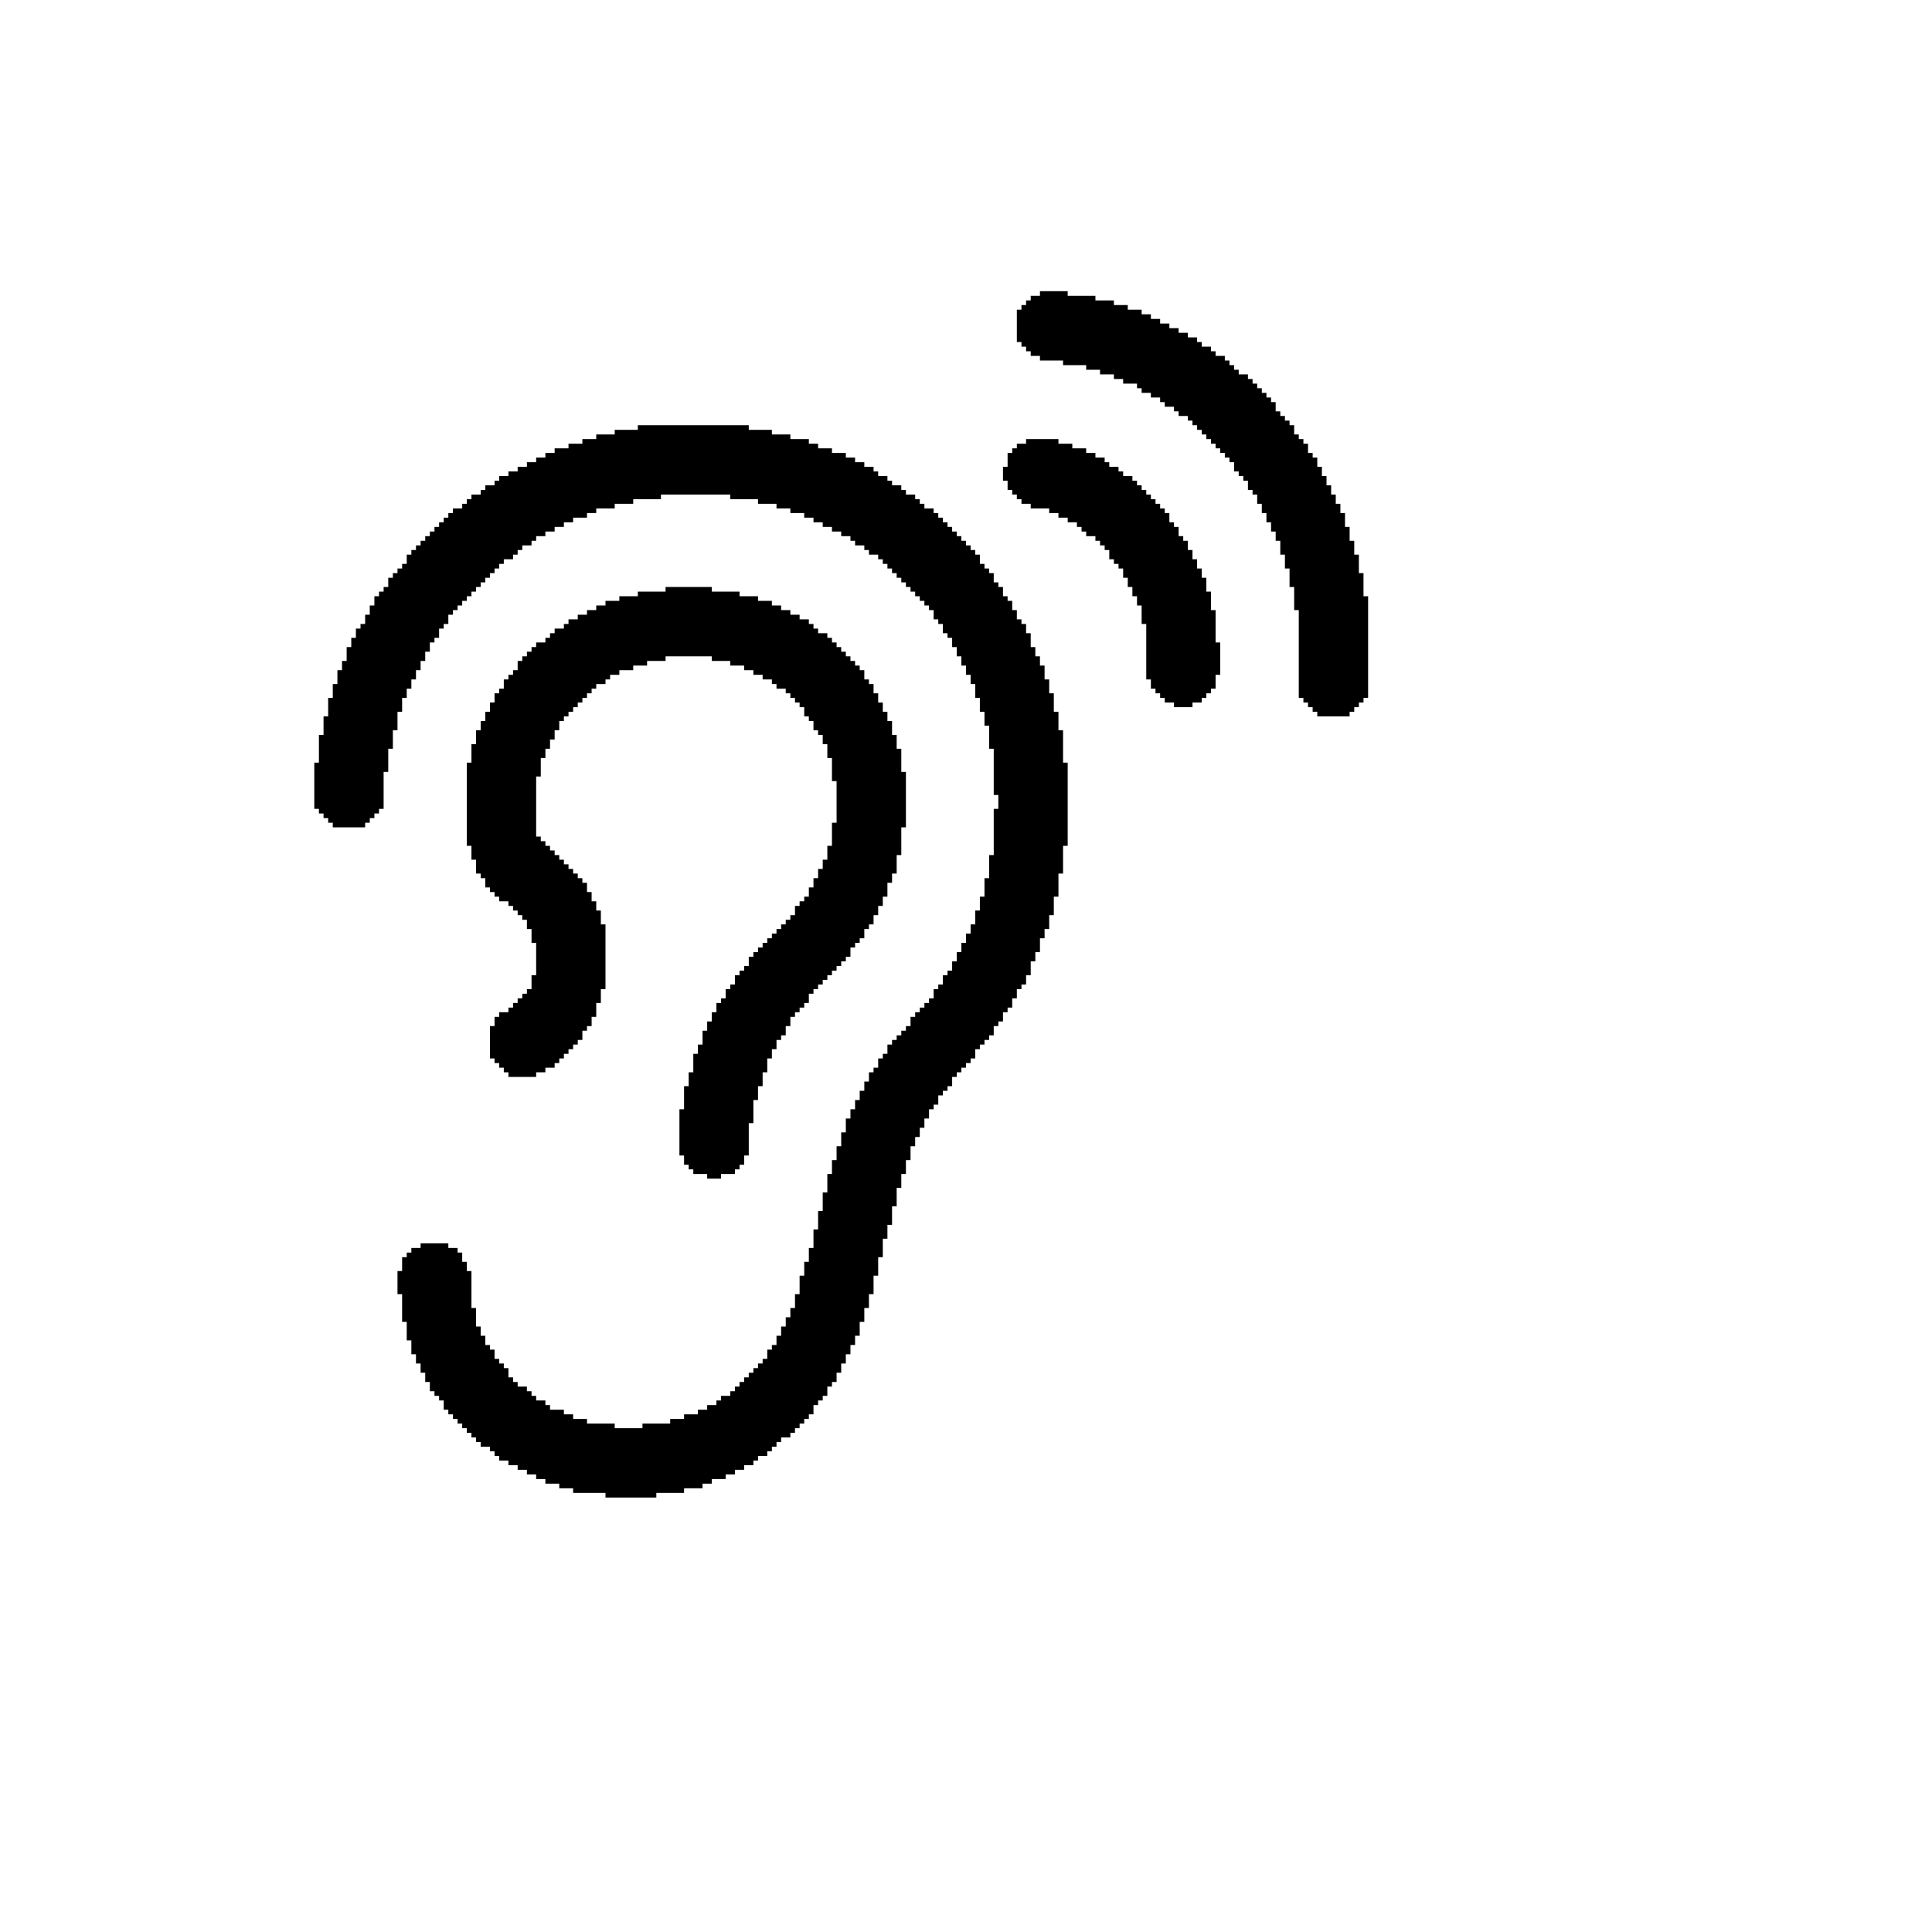
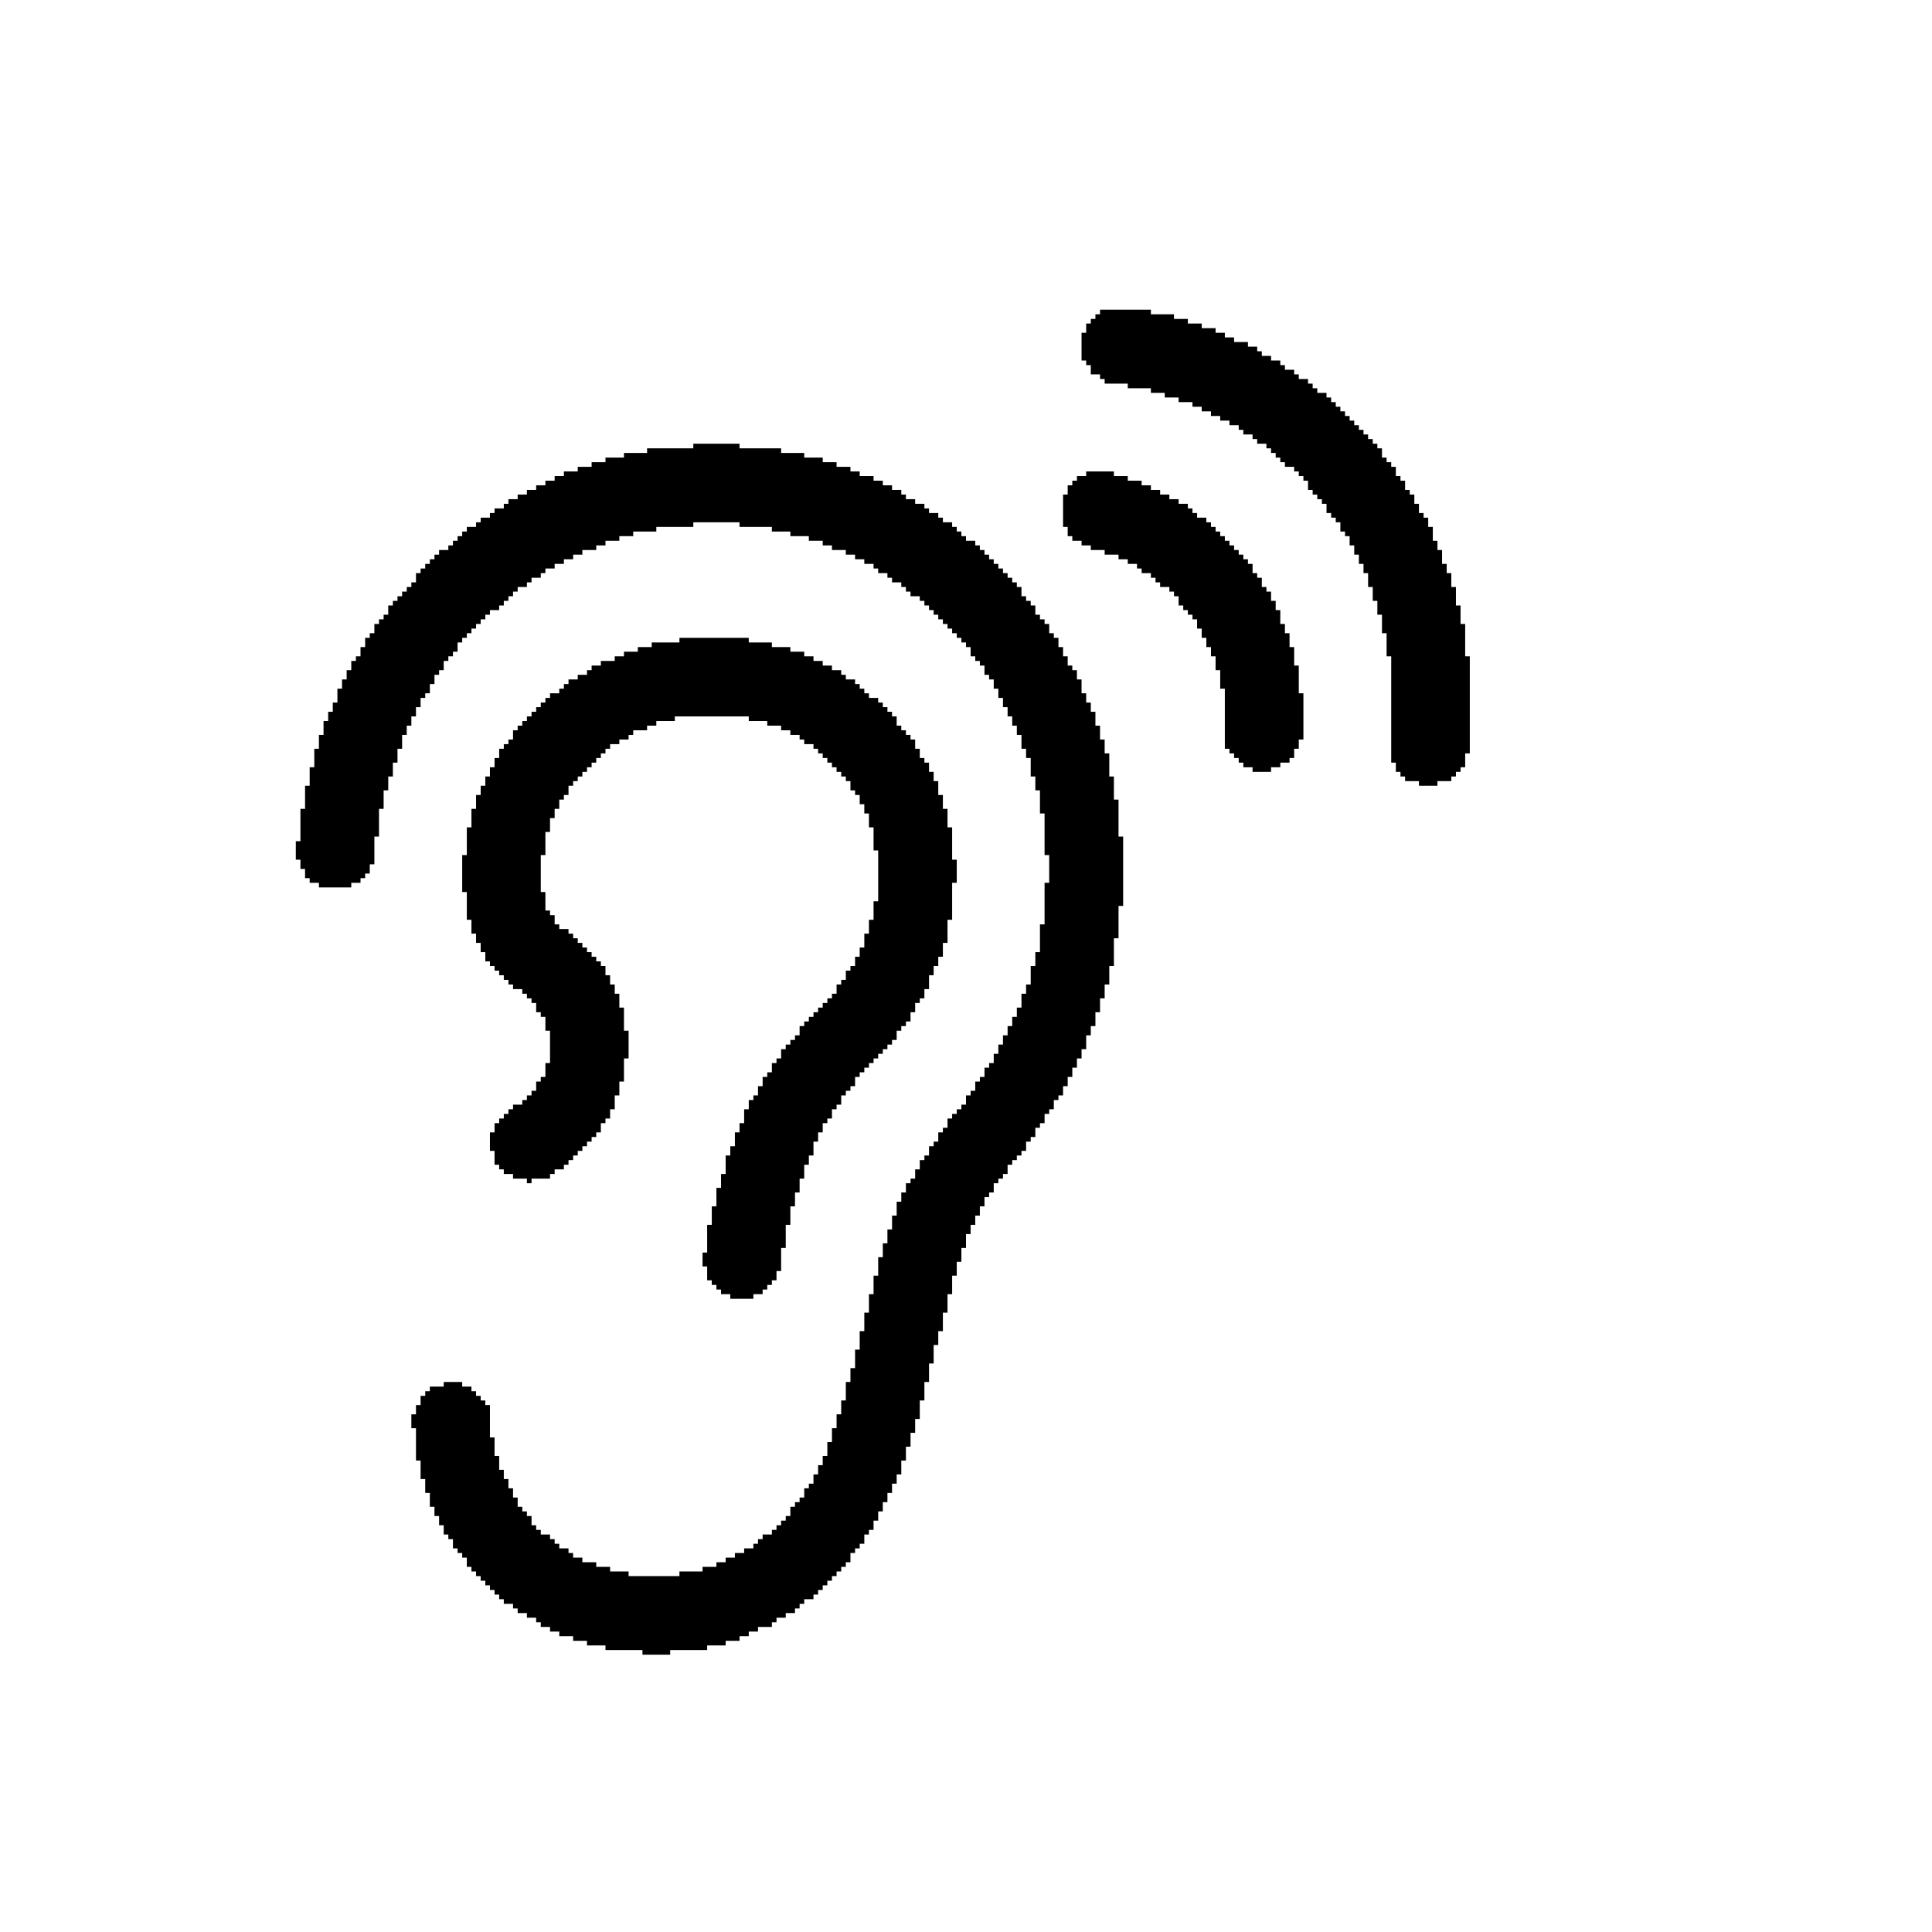
<svg xmlns="http://www.w3.org/2000/svg" viewBox="0 0 418 418">
-   <path fill="currentColor" stroke="none" fill-rule="evenodd" d="M225 63H231V64H225ZM223 64H237V65H223ZM222 65H241V66H222ZM221 66H244V67H221ZM220 67H247V68H220ZM220 68H249V69H220ZM220 69H251V70H220ZM220 70H253V71H220ZM220 71H255V72H220ZM220 72H257V73H220ZM220 73H259V74H220ZM221 74H260V75H221ZM222 75H262V76H222ZM223 76H263V77H223ZM225 77H265V78H225ZM230 78H266V79H230ZM235 79H267V80H235ZM238 80H268V81H238ZM241 81H270V82H241ZM243 82H271V83H243ZM246 83H272V84H246ZM247 84H273V85H247ZM249 85H274V86H249ZM251 86H275V87H251ZM252 87H276V88H252ZM254 88H276V89H254ZM255 89H277V90H255ZM257 90H278V91H257ZM258 91H279V92H258ZM138 92H162V93H138ZM259 92H280V93H259ZM133 93H167V94H133ZM260 93H280V94H260ZM129 94H171V95H129ZM261 94H281V95H261ZM126 95H175V96H126ZM222 95H229V96H222ZM262 95H282V96H262ZM123 96H177V97H123ZM220 96H232V97H220ZM263 96H283V97H263ZM120 97H180V98H120ZM219 97H235V98H219ZM264 97H283V98H264ZM118 98H183V99H118ZM218 98H237V99H218ZM265 98H284V99H265ZM116 99H185V100H116ZM218 99H239V100H218ZM266 99H285V100H266ZM114 100H187V101H114ZM218 100H240V101H218ZM267 100H285V101H267ZM112 101H189V102H112ZM217 101H242V102H217ZM267 101H286V102H267ZM110 102H190V103H110ZM217 102H243V103H217ZM268 102H286V103H268ZM108 103H192V104H108ZM217 103H245V104H217ZM269 103H287V104H269ZM107 104H193V105H107ZM218 104H246V105H218ZM270 104H287V105H270ZM105 105H195V106H105ZM218 105H247V106H218ZM270 105H288V106H270ZM104 106H196V107H104ZM219 106H248V107H219ZM271 106H288V107H271ZM102 107H143V108H102ZM158 107H198V108H158ZM220 107H249V108H220ZM101 108H137V109H101ZM164 108H199V109H164ZM221 108H250V109H221ZM272 107H289V109H272ZM100 109H133V110H100ZM168 109H200V110H168ZM223 109H251V110H223ZM98 110H129V111H98ZM171 110H202V111H171ZM227 110H252V111H227ZM273 109H290V111H273ZM97 111H127V112H97ZM174 111H203V112H174ZM229 111H253V112H229ZM96 112H124V113H96ZM176 112H204V113H176ZM231 112H253V113H231ZM274 111H291V113H274ZM95 113H122V114H95ZM178 113H205V114H178ZM233 113H254V114H233ZM275 113H291V114H275ZM94 114H120V115H94ZM180 114H206V115H180ZM234 114H255V115H234ZM275 114H292V115H275ZM93 115H118V116H93ZM182 115H207V116H182ZM235 115H255V116H235ZM92 116H116V117H92ZM184 116H208V117H184ZM237 116H256V117H237ZM276 115H292V117H276ZM91 117H115V118H91ZM185 117H209V118H185ZM238 117H257V118H238ZM90 118H113V119H90ZM187 118H210V119H187ZM239 118H257V119H239ZM89 119H112V120H89ZM188 119H211V120H188ZM277 117H293V120H277ZM88 120H111V121H88ZM190 120H212V121H190ZM240 119H258V121H240ZM88 121H109V122H88ZM191 121H212V122H191ZM241 121H259V122H241ZM87 122H108V123H87ZM192 122H213V123H192ZM242 122H259V123H242ZM278 120H294V123H278ZM86 123H107V124H86ZM193 123H214V124H193ZM279 123H294V124H279ZM85 124H106V125H85ZM194 124H215V125H194ZM243 123H260V125H243ZM84 125H105V126H84ZM195 125H215V126H195ZM84 126H104V127H84ZM196 126H216V127H196ZM244 125H261V127H244ZM279 124H295V127H279ZM83 127H103V128H83ZM144 127H154V128H144ZM197 127H217V128H197ZM245 127H261V128H245ZM82 128H102V129H82ZM138 128H160V129H138ZM198 128H217V129H198ZM245 128H262V129H245ZM280 127H295V129H280ZM81 129H101V130H81ZM134 129H164V130H134ZM199 129H218V130H199ZM81 130H100V131H81ZM131 130H167V131H131ZM200 130H219V131H200ZM246 129H262V131H246ZM80 131H99V132H80ZM129 131H169V132H129ZM201 131H219V132H201ZM247 131H262V132H247ZM280 129H296V132H280ZM80 132H98V133H80ZM127 132H171V133H127ZM125 133H173V134H125ZM202 132H220V134H202ZM79 133H97V135H79ZM123 134H175V135H123ZM203 134H221V135H203ZM247 132H263V135H247ZM78 135H96V136H78ZM122 135H176V136H122ZM120 136H177V137H120ZM204 135H222V137H204ZM77 136H95V138H77ZM119 137H179V138H119ZM205 137H223V138H205ZM76 138H94V139H76ZM118 138H180V139H118ZM248 135H263V139H248ZM76 139H93V140H76ZM116 139H181V140H116ZM206 138H223V140H206ZM75 140H93V141H75ZM115 140H182V141H115ZM114 141H183V142H114ZM207 140H224V142H207ZM75 141H92V143H75ZM113 142H144V143H113ZM154 142H184V143H154ZM112 143H140V144H112ZM158 143H185V144H158ZM208 142H225V144H208ZM74 143H91V145H74ZM112 144H137V145H112ZM161 144H186V145H161ZM111 145H134V146H111ZM163 145H187V146H163ZM209 144H226V146H209ZM248 139H264V146H248ZM73 145H90V147H73ZM110 146H132V147H110ZM165 146H187V147H165ZM210 146H226V147H210ZM248 146H263V147H248ZM73 147H89V148H73ZM109 147H131V148H109ZM167 147H188V148H167ZM210 147H227V148H210ZM72 148H89V149H72ZM109 148H129V149H109ZM168 148H189V149H168ZM249 147H263V149H249ZM108 149H128V150H108ZM170 149H189V150H170ZM211 148H227V150H211ZM250 149H262V150H250ZM72 149H88V151H72ZM107 150H127V151H107ZM171 150H190V151H171ZM211 150H228V151H211ZM251 150H261V151H251ZM281 132H296V151H281ZM107 151H126V152H107ZM172 151H190V152H172ZM252 151H260V152H252ZM282 151H295V152H282ZM106 152H125V153H106ZM173 152H191V153H173ZM254 152H258V153H254ZM283 152H294V153H283ZM71 151H87V154H71ZM106 153H124V154H106ZM174 153H191V154H174ZM212 151H228V154H212ZM284 153H293V154H284ZM71 154H86V155H71ZM105 154H123V155H105ZM174 154H192V155H174ZM285 154H292V155H285ZM105 155H122V156H105ZM175 155H192V156H175ZM213 154H229V157H213ZM70 155H86V158H70ZM104 156H121V158H104ZM176 156H193V158H176ZM214 157H229V158H214ZM70 158H85V159H70ZM177 158H193V159H177ZM103 158H120V160H103ZM103 160H119V161H103ZM178 159H194V161H178ZM69 159H85V162H69ZM102 161H119V162H102ZM179 161H194V162H179ZM214 158H230V162H214ZM102 162H118V164H102ZM179 162H195V164H179ZM69 162H84V165H69ZM102 164H117V165H102ZM215 162H230V165H215ZM68 165H84V167H68ZM180 164H195V167H180ZM101 165H117V168H101ZM180 167H196V169H180ZM215 165H231V172H215ZM68 167H83V175H68ZM216 172H231V175H216ZM69 175H82V176H69ZM70 176H81V177H70ZM71 177H80V178H71ZM181 169H196V178H181ZM72 178H79V179H72ZM180 178H196V179H180ZM101 168H116V181H101ZM101 181H117V182H101ZM101 182H118V183H101ZM180 179H195V183H180ZM215 175H231V183H215ZM102 183H119V184H102ZM102 184H120V185H102ZM179 183H195V185H179ZM215 183H230V185H215ZM102 185H121V186H102ZM179 185H194V186H179ZM103 186H122V187H103ZM103 187H123V188H103ZM178 186H194V188H178ZM103 188H124V189H103ZM177 188H194V189H177ZM214 185H230V189H214ZM104 189H125V190H104ZM177 189H193V190H177ZM214 189H229V190H214ZM105 190H126V191H105ZM176 190H193V191H176ZM105 191H127V192H105ZM176 191H192V192H176ZM106 192H127V193H106ZM107 193H128V194H107ZM175 192H192V194H175ZM213 190H229V194H213ZM108 194H128V195H108ZM174 194H191V195H174ZM110 195H129V196H110ZM173 195H191V196H173ZM111 196H129V197H111ZM212 194H228V197H212ZM112 197H130V198H112ZM172 196H190V198H172ZM211 197H228V198H211ZM113 198H130V199H113ZM171 198H189V199H171ZM114 199H130V200H114ZM170 199H189V200H170ZM211 198H227V200H211ZM114 200H131V201H114ZM169 200H188V201H169ZM210 200H227V201H210ZM168 201H187V202H168ZM210 201H226V202H210ZM167 202H187V203H167ZM209 202H226V203H209ZM115 201H131V204H115ZM166 203H186V204H166ZM209 203H225V204H209ZM165 204H185V205H165ZM164 205H184V206H164ZM208 204H225V206H208ZM163 206H184V207H163ZM162 207H183V208H162ZM207 206H224V208H207ZM162 208H182V209H162ZM161 209H181V210H161ZM206 208H223V210H206ZM116 204H131V211H116ZM160 210H180V211H160ZM205 210H223V211H205ZM159 211H179V212H159ZM159 212H178V213H159ZM204 211H222V213H204ZM115 211H131V214H115ZM158 213H177V214H158ZM203 213H221V214H203ZM114 214H130V215H114ZM157 214H176V215H157ZM113 215H130V216H113ZM157 215H175V216H157ZM202 214H220V216H202ZM112 216H130V217H112ZM156 216H175V217H156ZM201 216H219V217H201ZM111 217H129V218H111ZM155 217H174V218H155ZM200 217H219V218H200ZM110 218H129V219H110ZM155 218H173V219H155ZM199 218H218V219H199ZM108 219H129V220H108ZM154 219H172V220H154ZM198 219H217V220H198ZM154 220H171V221H154ZM197 220H217V221H197ZM107 220H128V222H107ZM153 221H171V222H153ZM197 221H216V222H197ZM106 222H127V223H106ZM153 222H170V223H153ZM196 222H215V223H196ZM152 223H170V224H152ZM195 223H215V224H195ZM106 223H126V225H106ZM152 224H169V225H152ZM194 224H214V225H194ZM106 225H125V226H106ZM152 225H168V226H152ZM193 225H213V226H193ZM106 226H124V227H106ZM151 226H168V227H151ZM192 226H212V227H192ZM106 227H123V228H106ZM151 227H167V228H151ZM192 227H211V228H192ZM106 228H122V229H106ZM150 228H167V229H150ZM191 228H211V229H191ZM107 229H121V230H107ZM190 229H210V230H190ZM108 230H120V231H108ZM190 230H209V231H190ZM109 231H118V232H109ZM150 229H166V232H150ZM189 231H208V232H189ZM110 232H116V233H110ZM188 232H207V233H188ZM188 233H206V234H188ZM149 232H165V235H149ZM187 234H206V235H187ZM187 235H205V236H187ZM186 236H204V237H186ZM148 235H164V238H148ZM186 237H203V238H186ZM185 238H203V239H185ZM148 238H163V240H148ZM185 239H202V240H185ZM184 240H201V242H184ZM147 240H163V243H147ZM183 242H200V244H183ZM183 244H199V245H183ZM182 245H199V246H182ZM182 246H198V248H182ZM147 243H162V250H147ZM181 248H197V251H181ZM148 250H161V252H148ZM149 252H160V253H149ZM150 253H159V254H150ZM180 251H196V254H180ZM153 254H156V255H153ZM179 254H195V257H179ZM179 257H194V258H179ZM178 258H194V261H178ZM178 261H193V262H178ZM177 262H193V265H177ZM177 265H192V266H177ZM176 266H192V268H176ZM91 269H97V270H91ZM176 268H191V270H176ZM89 270H99V271H89ZM88 271H100V272H88ZM175 270H191V272H175ZM87 272H100V273H87ZM175 272H190V273H175ZM87 273H101V275H87ZM174 273H190V276H174ZM86 275H102V280H86ZM173 276H189V280H173ZM87 280H102V283H87ZM172 280H188V283H172ZM171 283H187V285H171ZM87 283H103V286H87ZM170 285H187V286H170ZM88 286H103V287H88ZM170 286H186V287H170ZM88 287H104V289H88ZM169 287H186V289H169ZM88 289H105V290H88ZM89 290H105V291H89ZM168 289H185V291H168ZM89 291H106V292H89ZM167 291H184V292H167ZM89 292H107V293H89ZM166 292H184V293H166ZM90 293H107V294H90ZM166 293H183V294H166ZM90 294H108V295H90ZM165 294H183V295H165ZM91 295H109V296H91ZM164 295H182V296H164ZM91 296H110V297H91ZM163 296H182V297H163ZM92 297H110V298H92ZM162 297H181V298H162ZM92 298H111V299H92ZM161 298H181V299H161ZM93 299H112V300H93ZM160 299H180V300H160ZM93 300H114V301H93ZM159 300H179V301H159ZM94 301H115V302H94ZM158 301H179V302H158ZM95 302H116V303H95ZM156 302H178V303H156ZM96 303H118V304H96ZM155 303H177V304H155ZM96 304H119V305H96ZM153 304H176V305H153ZM97 305H122V306H97ZM151 305H176V306H151ZM98 306H124V307H98ZM148 306H175V307H148ZM99 307H127V308H99ZM145 307H174V308H145ZM100 308H133V309H100ZM139 308H173V309H139ZM101 309H172V310H101ZM102 310H171V311H102ZM103 311H169V312H103ZM104 312H168V313H104ZM106 313H167V314H106ZM107 314H166V315H107ZM108 315H164V316H108ZM110 316H163V317H110ZM112 317H161V318H112ZM114 318H159V319H114ZM116 319H157V320H116ZM118 320H154V321H118ZM121 321H152V322H121ZM124 322H148V323H124ZM131 323H142V324H131Z" />
+   <path fill="currentColor" stroke="none" fill-rule="evenodd" d="M238 67H249V68H238ZM237 68H254V69H237ZM236 69H257V70H236ZM235 70H260V71H235ZM235 71H263V72H235ZM234 72H265V73H234ZM234 73H267V74H234ZM234 74H270V75H234ZM234 75H272V76H234ZM234 76H273V77H234ZM234 77H275V78H234ZM235 78H277V79H235ZM236 79H278V80H236ZM236 80H280V81H236ZM238 81H281V82H238ZM239 82H283V83H239ZM244 83H284V84H244ZM249 84H285V85H249ZM252 85H287V86H252ZM255 86H288V87H255ZM258 87H289V88H258ZM260 88H290V89H260ZM262 89H291V90H262ZM264 90H292V91H264ZM266 91H293V92H266ZM268 92H294V93H268ZM269 93H295V94H269ZM271 94H296V95H271ZM272 95H297V96H272ZM150 96H160V97H150ZM274 96H298V97H274ZM140 97H169V98H140ZM275 97H299V98H275ZM135 98H174V99H135ZM276 98H299V99H276ZM131 99H178V100H131ZM277 99H300V100H277ZM128 100H181V101H128ZM278 100H301V101H278ZM125 101H184V102H125ZM280 101H302V102H280ZM122 102H186V103H122ZM235 102H241V103H235ZM281 102H302V103H281ZM120 103H189V104H120ZM233 103H244V104H233ZM282 103H303V104H282ZM118 104H191V105H118ZM232 104H247V105H232ZM116 105H193V106H116ZM231 105H249V106H231ZM283 104H304V106H283ZM114 106H195V107H114ZM231 106H251V107H231ZM284 106H305V107H284ZM112 107H196V108H112ZM230 107H253V108H230ZM285 107H306V108H285ZM110 108H198V109H110ZM230 108H255V109H230ZM286 108H306V109H286ZM109 109H200V110H109ZM230 109H257V110H230ZM107 110H201V111H107ZM230 110H258V111H230ZM287 109H307V111H287ZM106 111H203V112H106ZM230 111H259V112H230ZM288 111H308V112H288ZM104 112H204V113H104ZM230 112H261V113H230ZM289 112H309V113H289ZM103 113H150V114H103ZM160 113H206V114H160ZM230 113H262V114H230ZM290 113H309V114H290ZM101 114H142V115H101ZM167 114H207V115H167ZM231 114H263V115H231ZM290 114H310V115H290ZM100 115H137V116H100ZM171 115H208V116H171ZM231 115H264V116H231ZM291 115H310V116H291ZM99 116H134V117H99ZM175 116H209V117H175ZM232 116H265V117H232ZM292 116H310V117H292ZM98 117H131V118H98ZM178 117H211V118H178ZM234 117H266V118H234ZM292 117H311V118H292ZM97 118H129V119H97ZM180 118H212V119H180ZM236 118H267V119H236ZM293 118H311V119H293ZM95 119H126V120H95ZM183 119H213V120H183ZM239 119H268V120H239ZM293 119H312V120H293ZM94 120H124V121H94ZM185 120H214V121H185ZM242 120H269V121H242ZM93 121H122V122H93ZM187 121H215V122H187ZM244 121H270V122H244ZM294 120H312V122H294ZM92 122H120V123H92ZM189 122H216V123H189ZM246 122H271V123H246ZM91 123H118V124H91ZM190 123H217V124H190ZM247 123H271V124H247ZM295 122H313V124H295ZM90 124H117V125H90ZM192 124H218V125H192ZM249 124H272V125H249ZM90 125H115V126H90ZM193 125H219V126H193ZM250 125H273V126H250ZM89 126H114V127H89ZM195 126H220V127H195ZM251 126H273V127H251ZM296 124H314V127H296ZM88 127H112V128H88ZM196 127H221V128H196ZM253 127H274V128H253ZM87 128H111V129H87ZM197 128H221V129H197ZM254 128H275V129H254ZM86 129H110V130H86ZM199 129H222V130H199ZM255 129H275V130H255ZM297 127H315V130H297ZM85 130H109V131H85ZM200 130H223V131H200ZM255 130H276V131H255ZM298 130H315V131H298ZM84 131H108V132H84ZM201 131H224V132H201ZM256 131H276V132H256ZM84 132H106V133H84ZM202 132H224V133H202ZM257 132H277V133H257ZM298 131H316V133H298ZM83 133H105V134H83ZM203 133H225V134H203ZM258 133H277V134H258ZM82 134H104V135H82ZM204 134H226V135H204ZM259 134H277V135H259ZM299 133H316V135H299ZM81 135H103V136H81ZM205 135H227V136H205ZM259 135H278V136H259ZM81 136H102V137H81ZM206 136H227V137H206ZM260 136H278V137H260ZM299 135H317V137H299ZM80 137H101V138H80ZM207 137H228V138H207ZM260 137H279V138H260ZM79 138H100V139H79ZM147 138H162V139H147ZM208 138H229V139H208ZM79 139H99V140H79ZM141 139H167V140H141ZM209 139H229V140H209ZM261 138H279V140H261ZM78 140H99V141H78ZM138 140H171V141H138ZM78 141H98V142H78ZM135 141H174V142H135ZM210 140H230V142H210ZM262 140H280V142H262ZM300 137H317V142H300ZM77 142H97V143H77ZM133 142H176V143H133ZM211 142H231V143H211ZM130 143H178V144H130ZM212 143H231V144H212ZM263 142H280V144H263ZM76 143H96V145H76ZM128 144H180V145H128ZM213 144H232V145H213ZM263 144H281V145H263ZM75 145H95V146H75ZM127 145H182V146H127ZM213 145H233V146H213ZM75 146H94V147H75ZM125 146H183V147H125ZM214 146H233V147H214ZM74 147H94V148H74ZM123 147H185V148H123ZM74 148H93V149H74ZM122 148H186V149H122ZM215 147H234V149H215ZM264 145H281V149H264ZM73 149H93V150H73ZM121 149H187V150H121ZM216 149H234V150H216ZM265 149H281V150H265ZM73 150H92V151H73ZM119 150H188V151H119ZM216 150H235V151H216ZM73 151H91V152H73ZM118 151H190V152H118ZM217 151H235V152H217ZM72 152H91V153H72ZM117 152H191V153H117ZM217 152H236V153H217ZM72 153H90V154H72ZM116 153H192V154H116ZM218 153H236V154H218ZM71 154H90V155H71ZM115 154H193V155H115ZM218 154H237V155H218ZM71 155H89V156H71ZM114 155H146V156H114ZM162 155H194V156H162ZM70 156H89V157H70ZM113 156H142V157H113ZM166 156H194V157H166ZM219 155H237V157H219ZM112 157H140V158H112ZM169 157H195V158H169ZM70 157H88V159H70ZM111 158H137V159H111ZM171 158H196V159H171ZM220 157H238V159H220ZM111 159H136V160H111ZM173 159H197V160H173ZM221 159H238V160H221ZM265 150H282V160H265ZM110 160H134V161H110ZM174 160H198V161H174ZM69 159H87V162H69ZM109 161H132V162H109ZM176 161H198V162H176ZM221 160H239V162H221ZM265 160H281V162H265ZM108 162H131V163H108ZM177 162H199V163H177ZM222 162H239V163H222ZM266 162H280V163H266ZM301 142H318V163H301ZM108 163H130V164H108ZM178 163H199V164H178ZM222 163H240V164H222ZM267 163H280V164H267ZM68 162H86V165H68ZM107 164H129V165H107ZM179 164H200V165H179ZM268 164H279V165H268ZM301 163H317V165H301ZM68 165H85V166H68ZM107 165H128V166H107ZM180 165H201V166H180ZM269 165H277V166H269ZM302 165H317V166H302ZM106 166H127V167H106ZM181 166H201V167H181ZM271 166H275V167H271ZM302 166H316V167H302ZM67 166H85V168H67ZM106 167H126V168H106ZM182 167H202V168H182ZM223 164H240V168H223ZM303 167H315V168H303ZM105 168H125V169H105ZM183 168H202V169H183ZM304 168H314V169H304ZM67 168H84V170H67ZM105 169H124V170H105ZM307 169H311V170H307ZM66 170H84V171H66ZM184 169H203V171H184ZM224 168H241V171H224ZM104 170H123V172H104ZM185 171H203V172H185ZM103 172H122V173H103ZM225 171H241V173H225ZM186 172H204V174H186ZM66 171H83V175H66ZM103 173H121V175H103ZM187 174H204V175H187ZM187 175H205V176H187ZM225 173H242V176H225ZM102 175H120V177H102ZM102 177H119V179H102ZM188 176H205V179H188ZM101 179H119V180H101ZM65 175H82V181H65ZM226 176H242V181H226ZM65 181H81V182H65ZM189 179H206V184H189ZM101 180H118V185H101ZM226 181H243V185H226ZM64 182H81V186H64ZM190 184H206V186H190ZM65 186H81V187H65ZM65 187H80V188H65ZM66 188H80V189H66ZM66 189H79V190H66ZM67 190H78V191H67ZM190 186H207V191H190ZM227 185H243V191H227ZM69 191H76V192H69ZM100 185H117V193H100ZM190 191H206V195H190ZM226 191H243V196H226ZM101 193H118V197H101ZM101 197H119V198H101ZM101 198H120V199H101ZM189 195H206V199H189ZM102 199H120V200H102ZM226 196H242V200H226ZM102 200H121V201H102ZM102 201H123V202H102ZM188 199H205V202H188ZM103 202H124V203H103ZM225 200H242V203H225ZM103 203H125V204H103ZM187 202H205V204H187ZM104 204H126V205H104ZM187 204H204V205H187ZM104 205H127V206H104ZM225 203H241V206H225ZM105 206H128V207H105ZM186 205H204V207H186ZM105 207H129V208H105ZM106 208H130V209H106ZM185 207H203V209H185ZM224 206H241V209H224ZM107 209H131V210H107ZM184 209H202V210H184ZM108 210H131V211H108ZM183 210H202V211H183ZM109 211H132V212H109ZM183 211H201V212H183ZM110 212H132V213H110ZM182 212H201V213H182ZM223 209H240V213H223ZM111 213H133V214H111ZM181 213H201V214H181ZM113 214H133V215H113ZM181 214H200V215H181ZM222 213H239V215H222ZM114 215H134V216H114ZM180 215H200V216H180ZM221 215H239V216H221ZM115 216H134V217H115ZM179 216H199V217H179ZM116 217H134V218H116ZM178 217H198V218H178ZM221 216H238V218H221ZM116 218H135V219H116ZM177 218H198V219H177ZM220 218H238V219H220ZM117 219H135V220H117ZM176 219H197V220H176ZM220 219H237V220H220ZM175 220H197V221H175ZM174 221H196V222H174ZM219 220H237V222H219ZM118 220H135V223H118ZM173 222H195V223H173ZM173 223H194V224H173ZM218 222H236V224H218ZM172 224H194V225H172ZM171 225H193V226H171ZM217 224H235V226H217ZM170 226H192V227H170ZM216 226H235V227H216ZM169 227H191V228H169ZM216 227H234V228H216ZM119 223H136V229H119ZM169 228H190V229H169ZM215 228H234V229H215ZM119 229H135V230H119ZM168 229H189V230H168ZM215 229H233V230H215ZM167 230H188V231H167ZM214 230H233V231H214ZM167 231H187V232H167ZM118 230H135V233H118ZM166 232H186V233H166ZM213 231H232V233H213ZM117 233H135V234H117ZM212 233H231V234H212ZM165 233H185V235H165ZM211 234H231V235H211ZM116 234H134V236H116ZM164 235H184V236H164ZM211 235H230V236H211ZM115 236H134V237H115ZM164 236H183V237H164ZM210 236H230V237H210ZM114 237H133V238H114ZM163 237H182V238H163ZM209 237H229V238H209ZM113 238H133V239H113ZM162 238H182V239H162ZM209 238H228V239H209ZM111 239H133V240H111ZM162 239H181V240H162ZM208 239H228V240H208ZM110 240H132V241H110ZM207 240H227V241H207ZM109 241H132V242H109ZM161 240H180V242H161ZM206 241H226V242H206ZM108 242H131V243H108ZM161 242H179V243H161ZM205 242H226V243H205ZM205 243H225V244H205ZM107 243H130V245H107ZM160 243H178V245H160ZM204 244H224V245H204ZM106 245H129V246H106ZM203 245H224V246H203ZM106 246H128V247H106ZM159 245H177V247H159ZM203 246H223V247H203ZM106 247H127V248H106ZM159 247H176V248H159ZM202 247H222V248H202ZM106 248H126V249H106ZM201 248H222V249H201ZM107 249H125V250H107ZM158 248H176V250H158ZM201 249H221V250H201ZM107 250H124V251H107ZM200 250H220V251H200ZM107 251H123V252H107ZM157 250H175V252H157ZM199 251H219V252H199ZM108 252H122V253H108ZM199 252H218V253H199ZM109 253H120V254H109ZM157 252H174V254H157ZM198 253H218V254H198ZM111 254H119V255H111ZM156 254H174V255H156ZM198 254H217V255H198ZM114 255H115V256H114ZM197 255H216V256H197ZM156 255H173V257H156ZM155 257H173V258H155ZM196 256H215V258H196ZM195 258H214V259H195ZM195 259H213V260H195ZM155 258H172V261H155ZM194 260H213V261H194ZM194 261H212V263H194ZM154 261H171V265H154ZM193 263H211V265H193ZM193 265H210V266H193ZM192 266H210V267H192ZM192 267H209V269H192ZM153 265H170V270H153ZM191 269H209V270H191ZM153 270H169V271H153ZM191 270H208V272H191ZM190 272H208V273H190ZM152 271H169V274H152ZM153 274H169V275H153ZM190 273H207V276H190ZM153 275H168V277H153ZM154 277H167V278H154ZM155 278H166V279H155ZM156 279H165V280H156ZM189 276H206V280H189ZM158 280H163V281H158ZM188 280H205V284H188ZM187 284H204V288H187ZM186 288H203V291H186ZM186 291H202V292H186ZM185 292H202V295H185ZM185 295H201V296H185ZM184 296H201V299H184ZM96 299H100V300H96ZM93 300H102V301H93ZM92 301H103V302H92ZM91 302H104V303H91ZM183 299H200V303H183ZM91 303H105V304H91ZM90 304H106V306H90ZM182 303H199V306H182ZM181 306H199V307H181ZM89 306H106V309H89ZM181 307H198V309H181ZM180 309H198V310H180ZM90 309H106V311H90ZM180 310H197V312H180ZM179 312H197V313H179ZM90 311H107V315H90ZM179 313H196V315H179ZM90 315H108V316H90ZM178 315H196V316H178ZM178 316H195V317H178ZM91 316H108V318H91ZM177 317H195V319H177ZM91 318H109V320H91ZM176 319H194V321H176ZM92 320H110V322H92ZM175 321H193V322H175ZM92 322H111V323H92ZM174 322H193V323H174ZM93 323H111V324H93ZM174 323H192V324H174ZM173 324H192V325H173ZM93 324H112V326H93ZM172 325H191V326H172ZM94 326H113V327H94ZM171 326H191V327H171ZM94 327H114V328H94ZM171 327H190V328H171ZM170 328H190V329H170ZM95 328H115V330H95ZM169 329H189V330H169ZM96 330H116V331H96ZM168 330H189V331H168ZM96 331H117V332H96ZM167 331H188V332H167ZM97 332H119V333H97ZM165 332H187V333H165ZM98 333H120V334H98ZM164 333H187V334H164ZM98 334H121V335H98ZM163 334H186V335H163ZM99 335H123V336H99ZM161 335H185V336H161ZM100 336H124V337H100ZM159 336H184V337H159ZM101 337H126V338H101ZM157 337H184V338H157ZM101 338H129V339H101ZM155 338H183V339H155ZM102 339H132V340H102ZM152 339H182V340H152ZM103 340H136V341H103ZM147 340H181V341H147ZM104 341H180V342H104ZM105 342H179V343H105ZM106 343H178V344H106ZM107 344H177V345H107ZM108 345H176V346H108ZM109 346H174V347H109ZM111 347H173V348H111ZM112 348H172V349H112ZM114 349H170V350H114ZM116 350H168V351H116ZM117 351H167V352H117ZM119 352H164V353H119ZM121 353H162V354H121ZM124 354H160V355H124ZM127 355H157V356H127ZM131 356H153V357H131ZM139 357H145V358H139Z" />
</svg>
